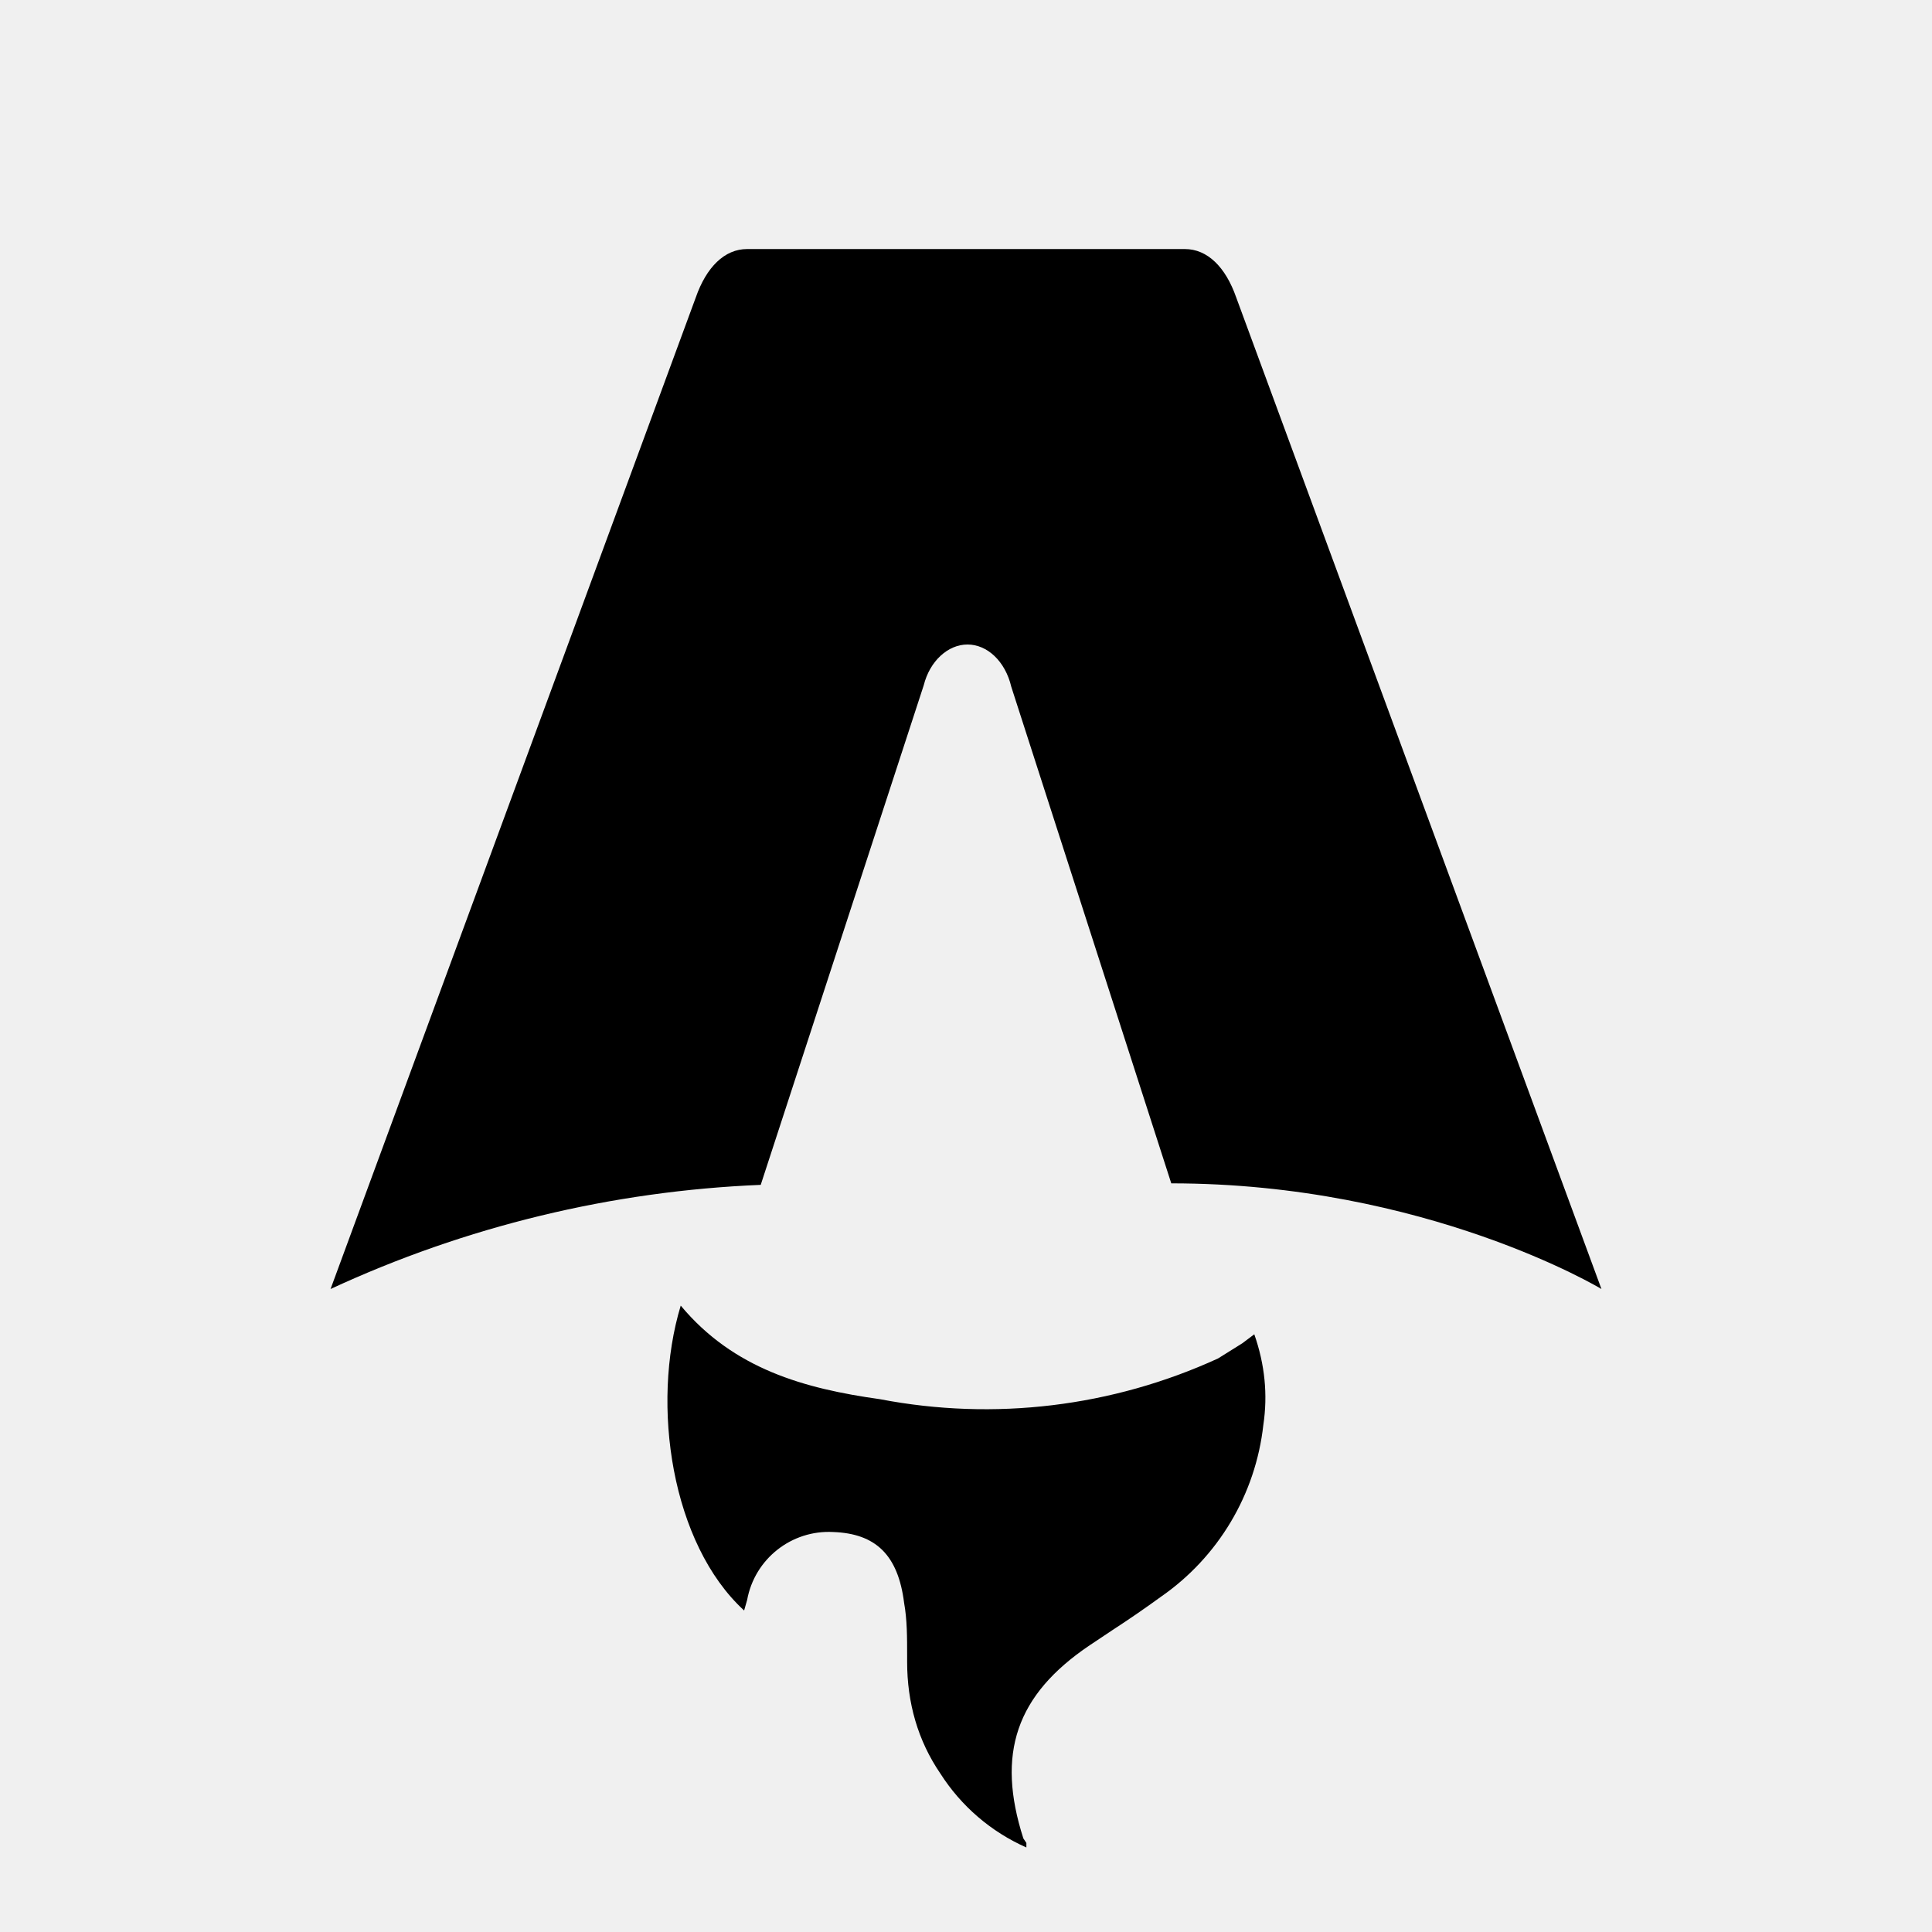
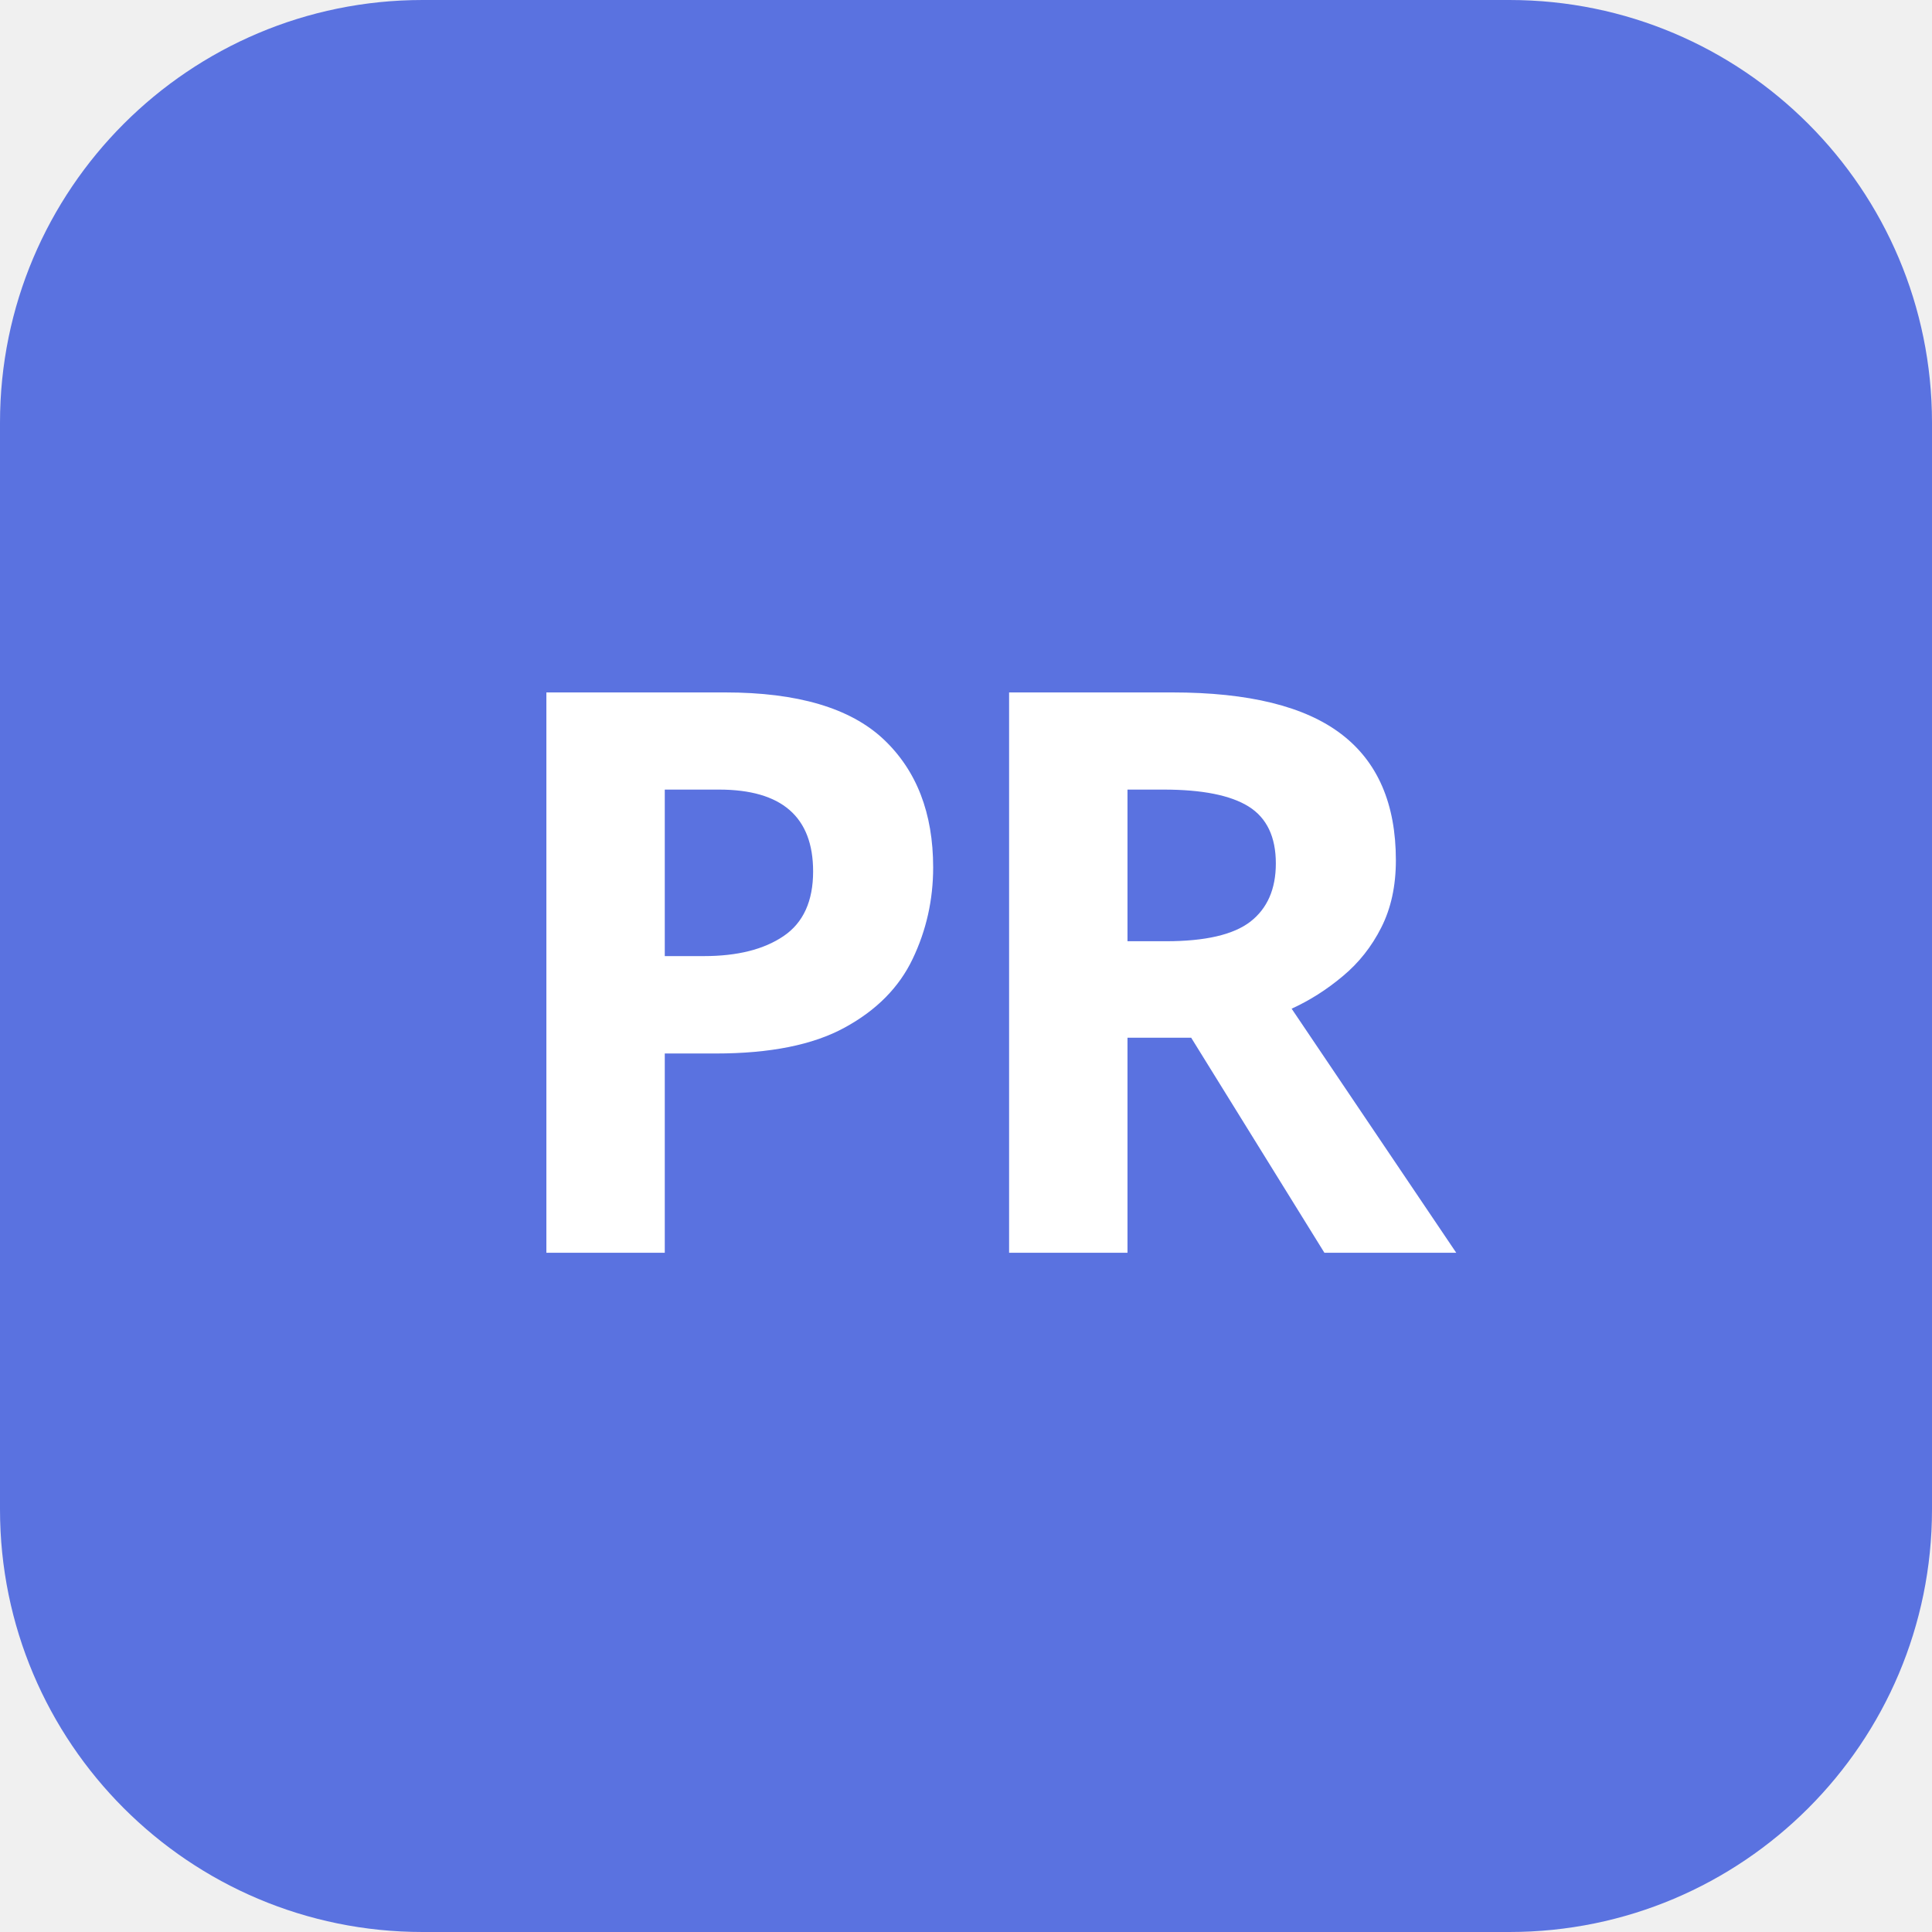
- <svg xmlns="http://www.w3.org/2000/svg" fill="none" viewBox="0 0 128 128">
-   <path d="M50.4 78.5a75.1 75.1 0 0 0-28.5 6.9l24.2-65.7c.7-2 1.9-3.2 3.4-3.2h29c1.5 0 2.7 1.2 3.4 3.2l24.2 65.7s-11.6-7-28.5-7L67 45.5c-.4-1.7-1.6-2.8-2.9-2.8-1.3 0-2.5 1.1-2.9 2.7L50.4 78.5Zm-1.1 28.2Zm-4.2-20.2c-2 6.6-.6 15.8 4.2 20.2a17.5 17.5 0 0 1 .2-.7 5.5 5.5 0 0 1 5.7-4.5c2.8.1 4.3 1.5 4.7 4.7.2 1.1.2 2.3.2 3.5v.4c0 2.7.7 5.2 2.2 7.4a13 13 0 0 0 5.7 4.9v-.3l-.2-.3c-1.8-5.6-.5-9.5 4.4-12.8l1.5-1a73 73 0 0 0 3.2-2.2 16 16 0 0 0 6.8-11.4c.3-2 .1-4-.6-6l-.8.6-1.6 1a37 37 0 0 1-22.4 2.7c-5-.7-9.7-2-13.2-6.2Z" />
-   <style>
-         path { fill: #000; }
-         @media (prefers-color-scheme: dark) {
-             path { fill: #FFF; }
-         }
-     </style>
+ <svg xmlns="http://www.w3.org/2000/svg" viewBox="0 0 128 128">
+   <rect width="128" height="128" rx="28" fill="#5a72e0" />
+   <text x="64" y="83" font-family="'Segoe UI', system-ui, -apple-system, sans-serif" font-size="52" font-weight="700" letter-spacing="-2" text-anchor="middle" fill="#ffffff">PR</text>
</svg>
